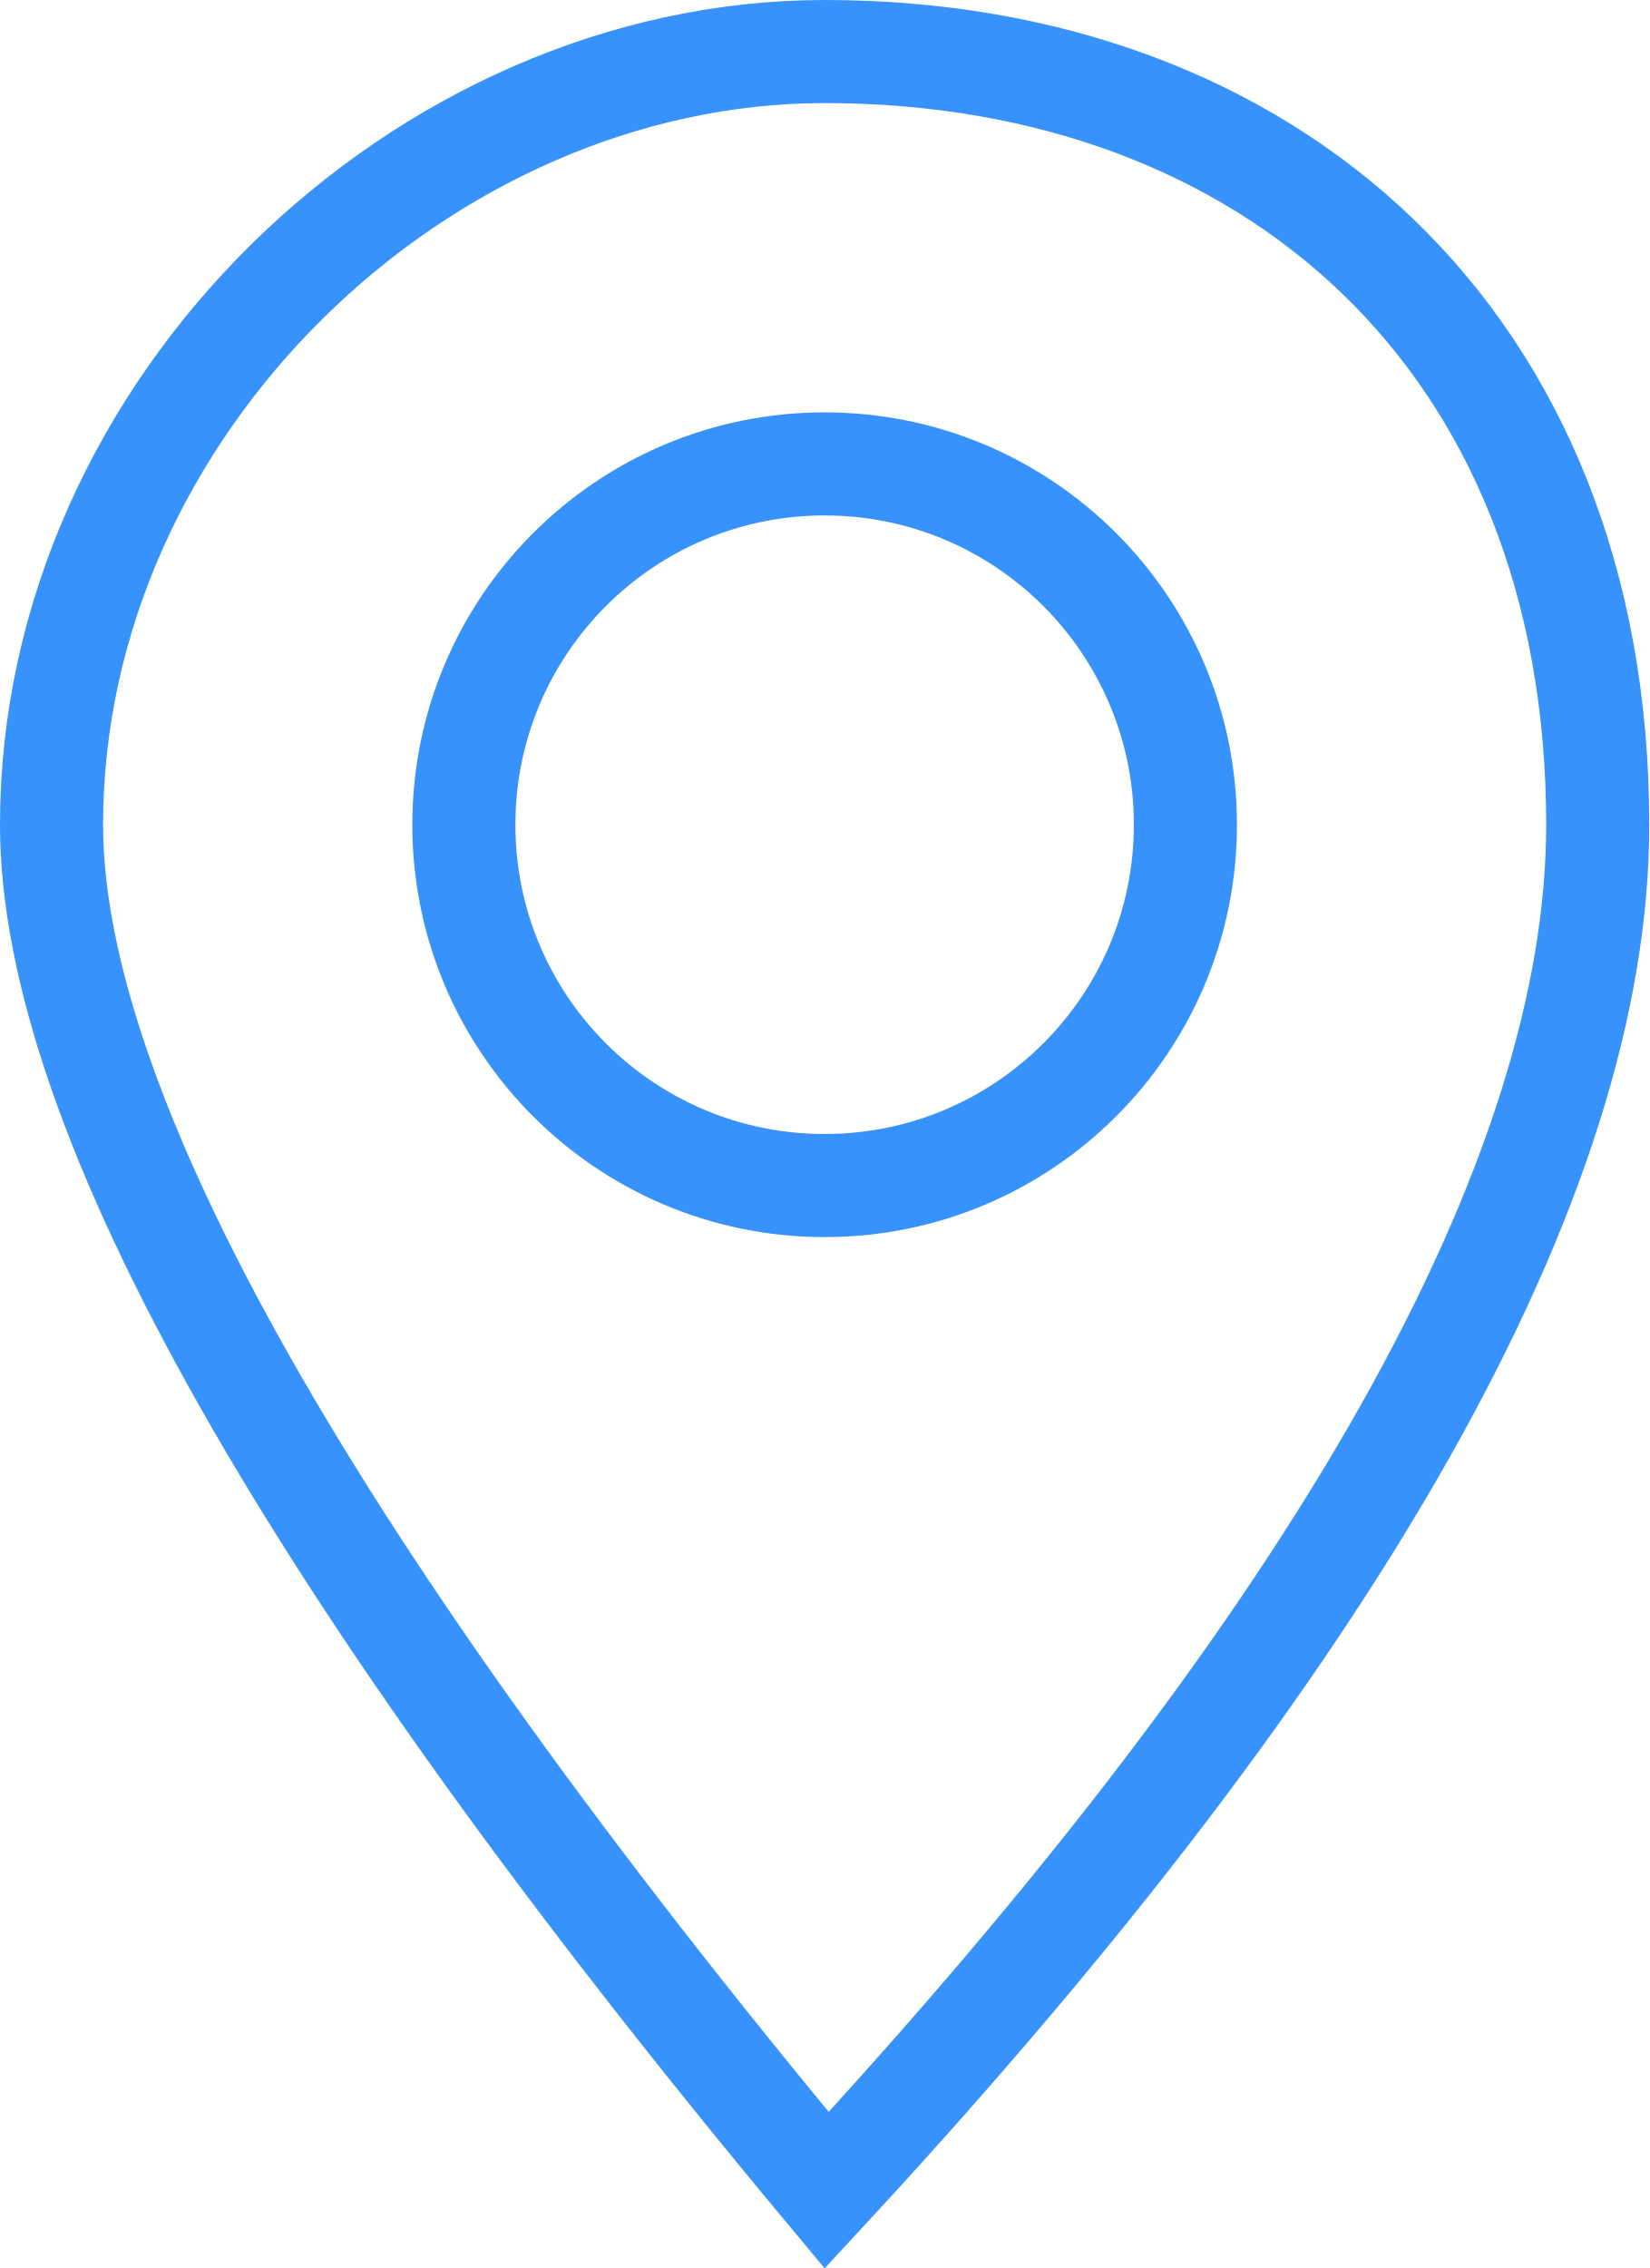
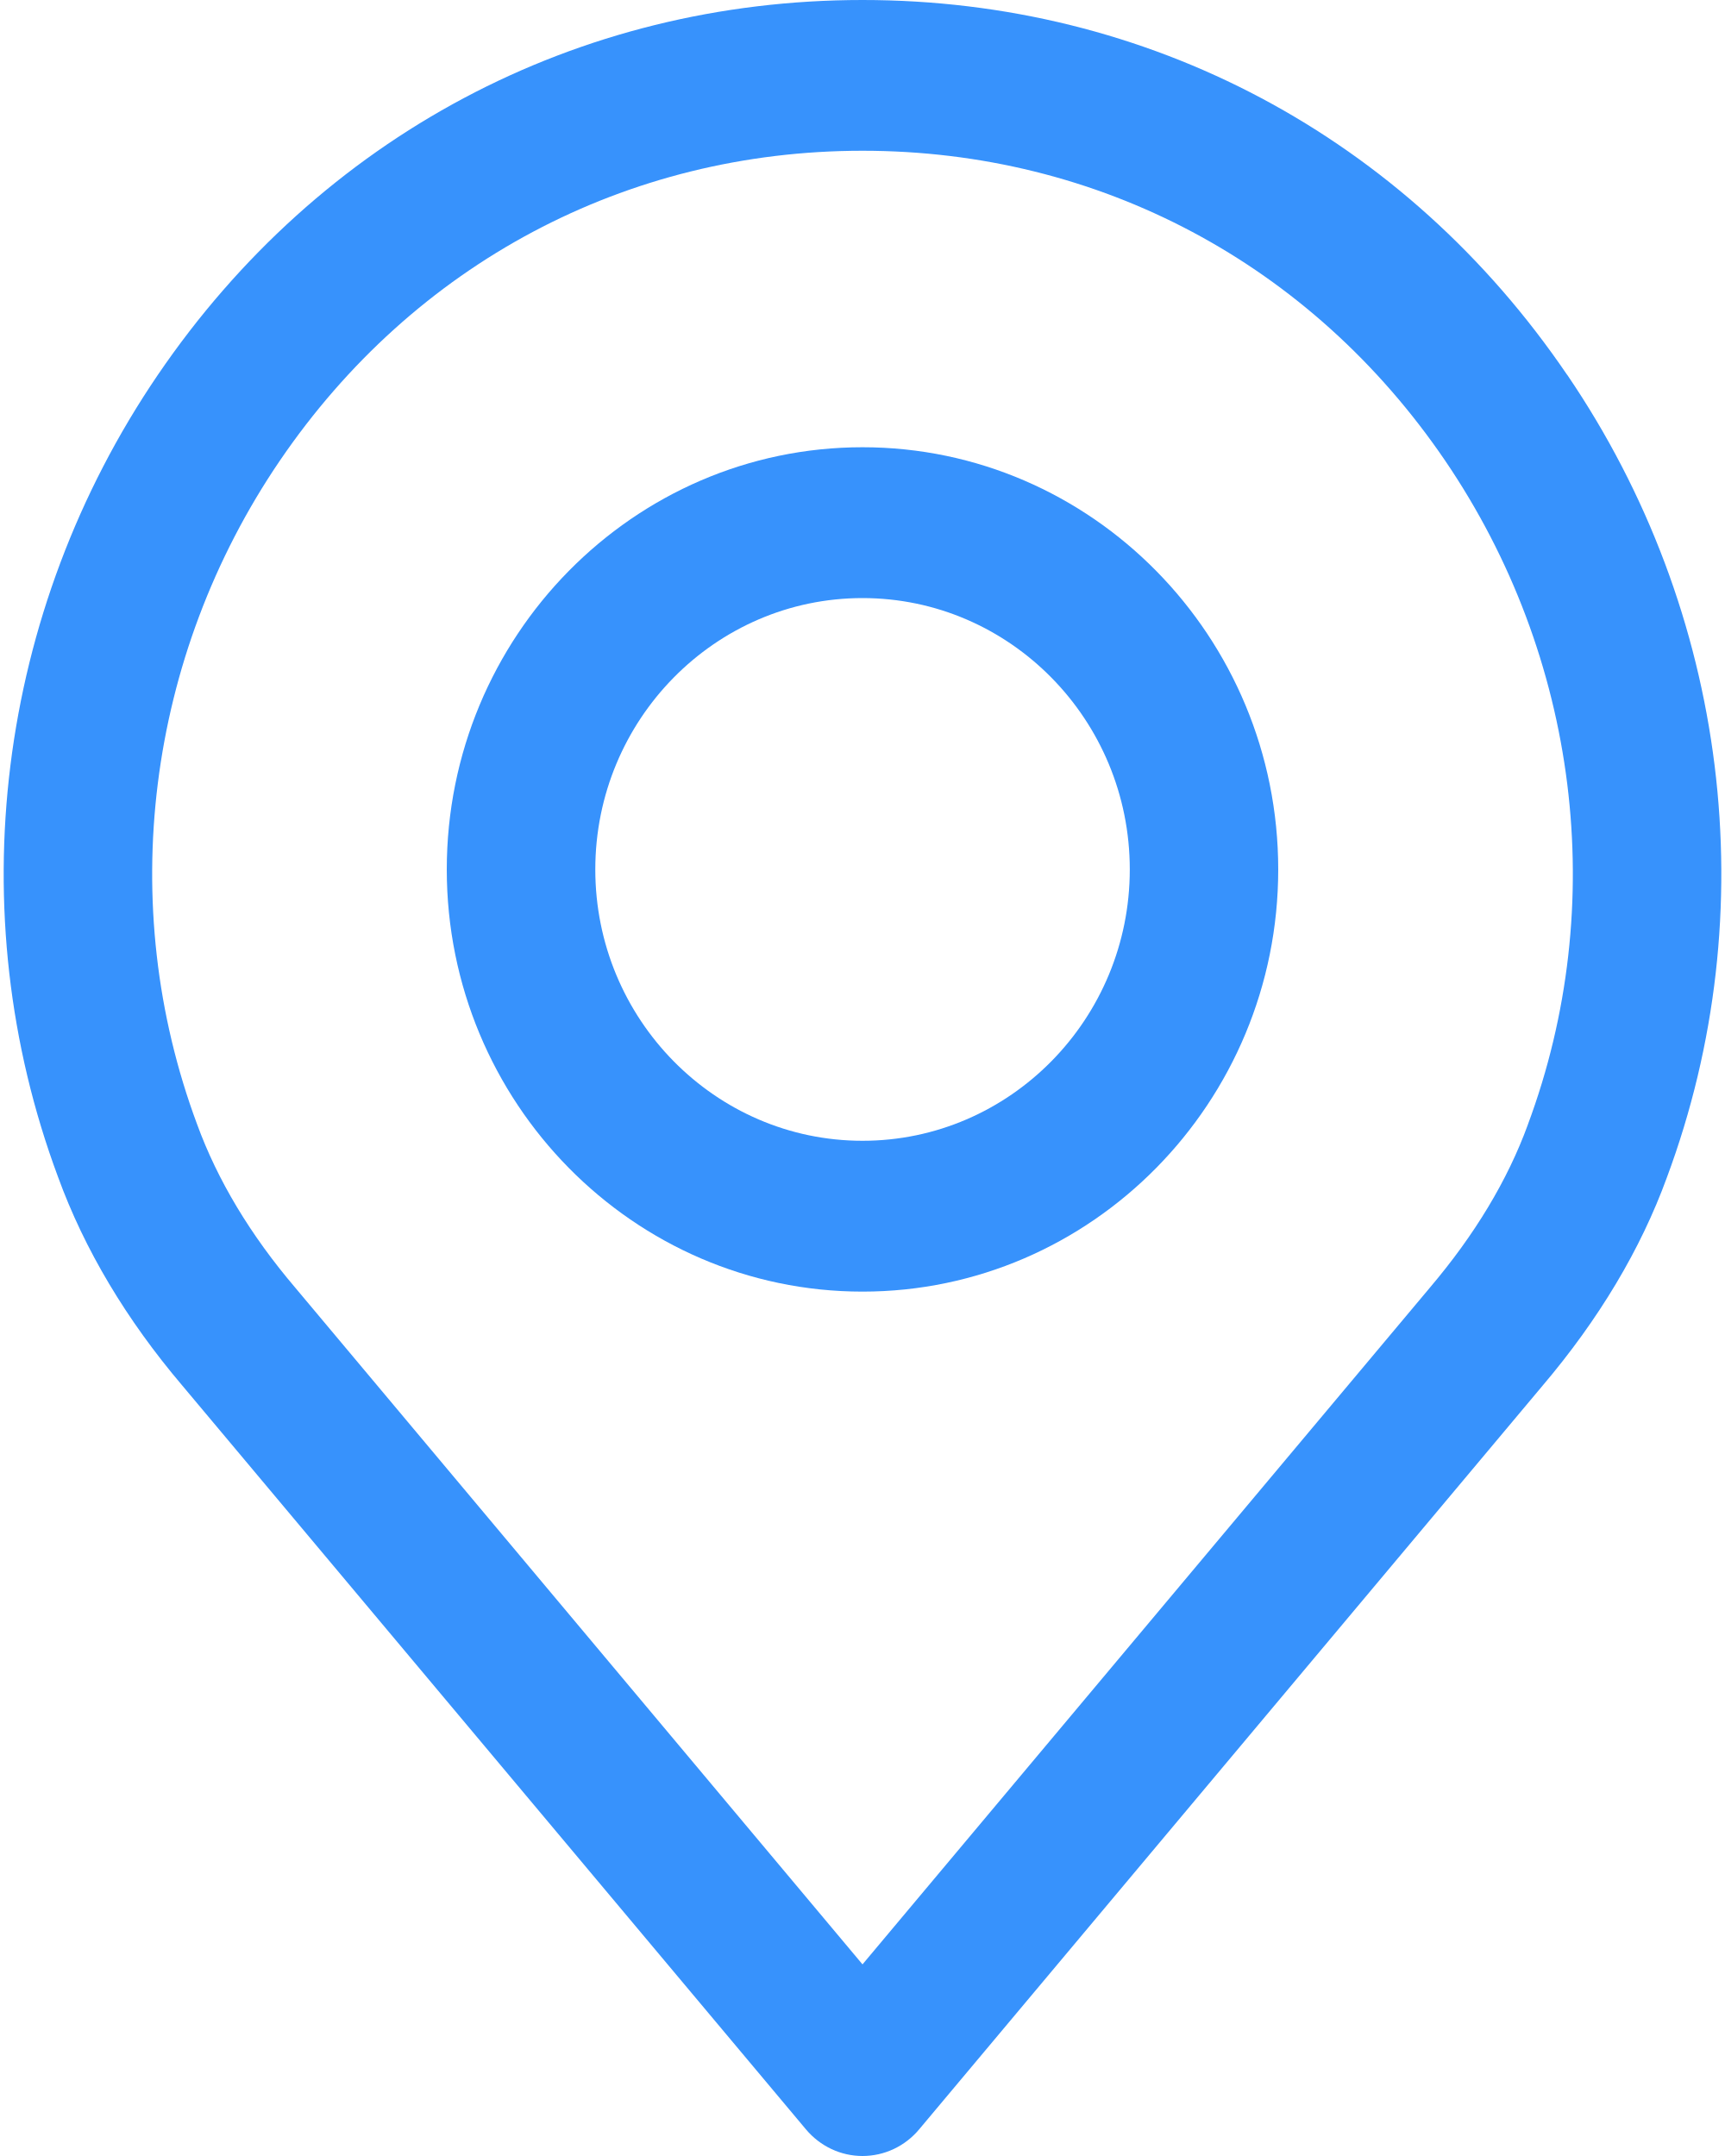
- <svg xmlns="http://www.w3.org/2000/svg" version="1.1" viewBox="0 0 16 22">
-   <g fill="none" fill-rule="evenodd">
-     <g transform="translate(-73 -193)" fill-rule="nonzero" stroke="#3792FC">
-       <g transform="translate(73 193)">
-         <path d="m8.02 21.246c4.997-5.399 7.48-9.828 7.48-13.246 0-4.705-3.193-7.5-7.5-7.5-3.904 0-7.5 3.444-7.5 7.5 0 2.78 2.502 7.223 7.52 13.246z" />
-         <circle cx="8" cy="8" r="3.5" />
-       </g>
-     </g>
-   </g>
+ <svg xmlns="http://www.w3.org/2000/svg" width="20" height="25" viewBox="0 0 20 25" fill="none">
+   <path d="M18.17 4.347C16.293 1.585 13.314 0 10 0C6.687 0 3.71 1.585 1.83 4.347C-0.04 7.095 -0.472 10.574 0.673 13.648C0.979 14.488 1.465 15.303 2.115 16.068L9.345 24.692C9.509 24.887 9.748 25 10 25C10.252 25 10.492 24.888 10.656 24.692L17.883 16.07C18.536 15.301 19.023 14.487 19.326 13.654C20.472 10.574 20.041 7.095 18.171 4.347H18.17ZM17.714 13.042C17.48 13.684 17.098 14.319 16.579 14.93L16.575 14.935L10 22.778L3.422 14.93C2.903 14.32 2.521 13.684 2.285 13.036C1.338 10.494 1.697 7.616 3.245 5.341C4.8 3.058 7.262 1.748 10 1.748C12.74 1.748 15.201 3.058 16.755 5.341C18.303 7.617 18.663 10.494 17.714 13.041V13.042Z" fill="#3792FC" />
+   <path d="M10 5.186C7.343 5.186 5.18 7.382 5.18 10.082C5.18 12.781 7.343 14.977 10 14.977C12.658 14.977 14.82 12.781 14.82 10.082C14.82 7.382 12.658 5.186 10 5.186ZM10 13.228C8.292 13.228 6.902 11.817 6.902 10.082C6.902 8.346 8.292 6.935 10 6.935C11.709 6.935 13.099 8.346 13.099 10.082C13.099 11.817 11.709 13.228 10 13.228Z" fill="#3792FC" />
</svg>
